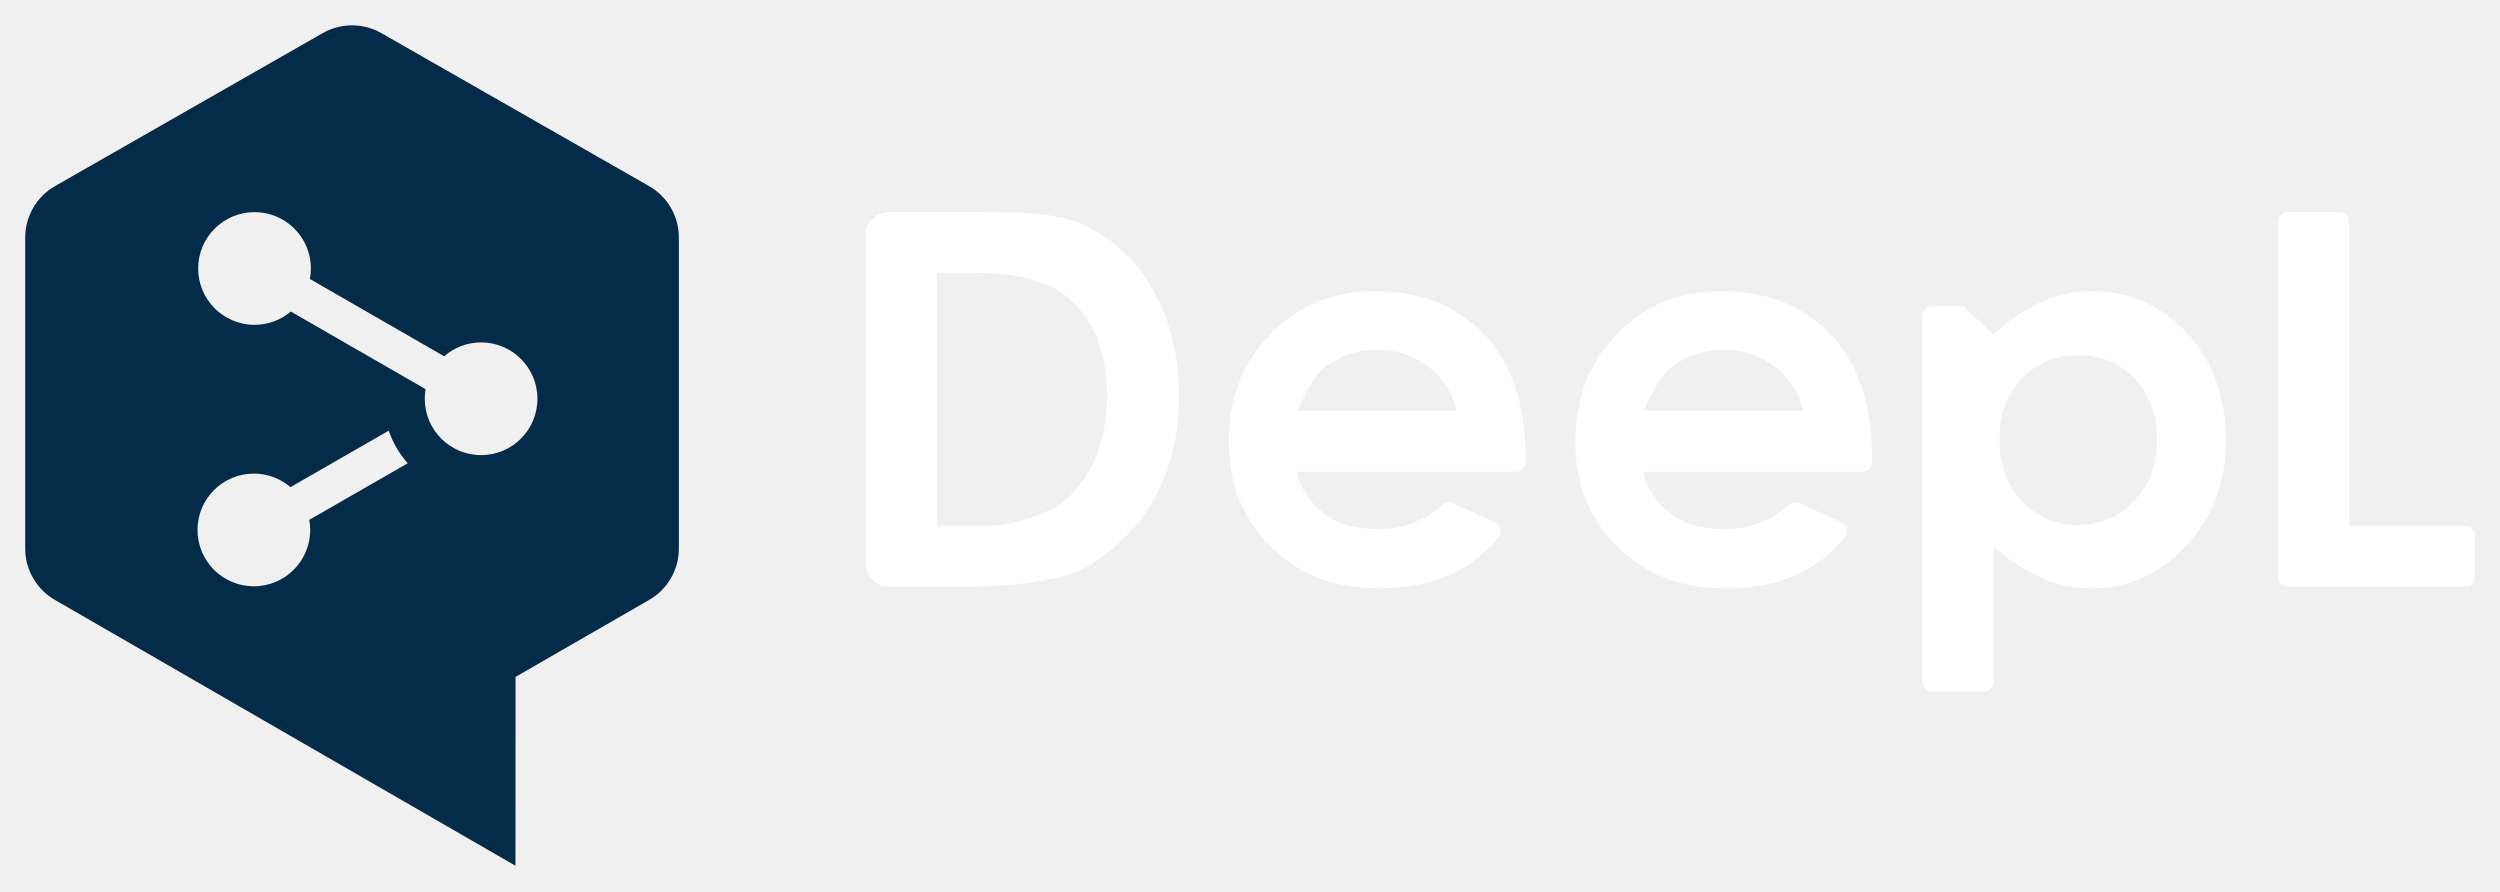
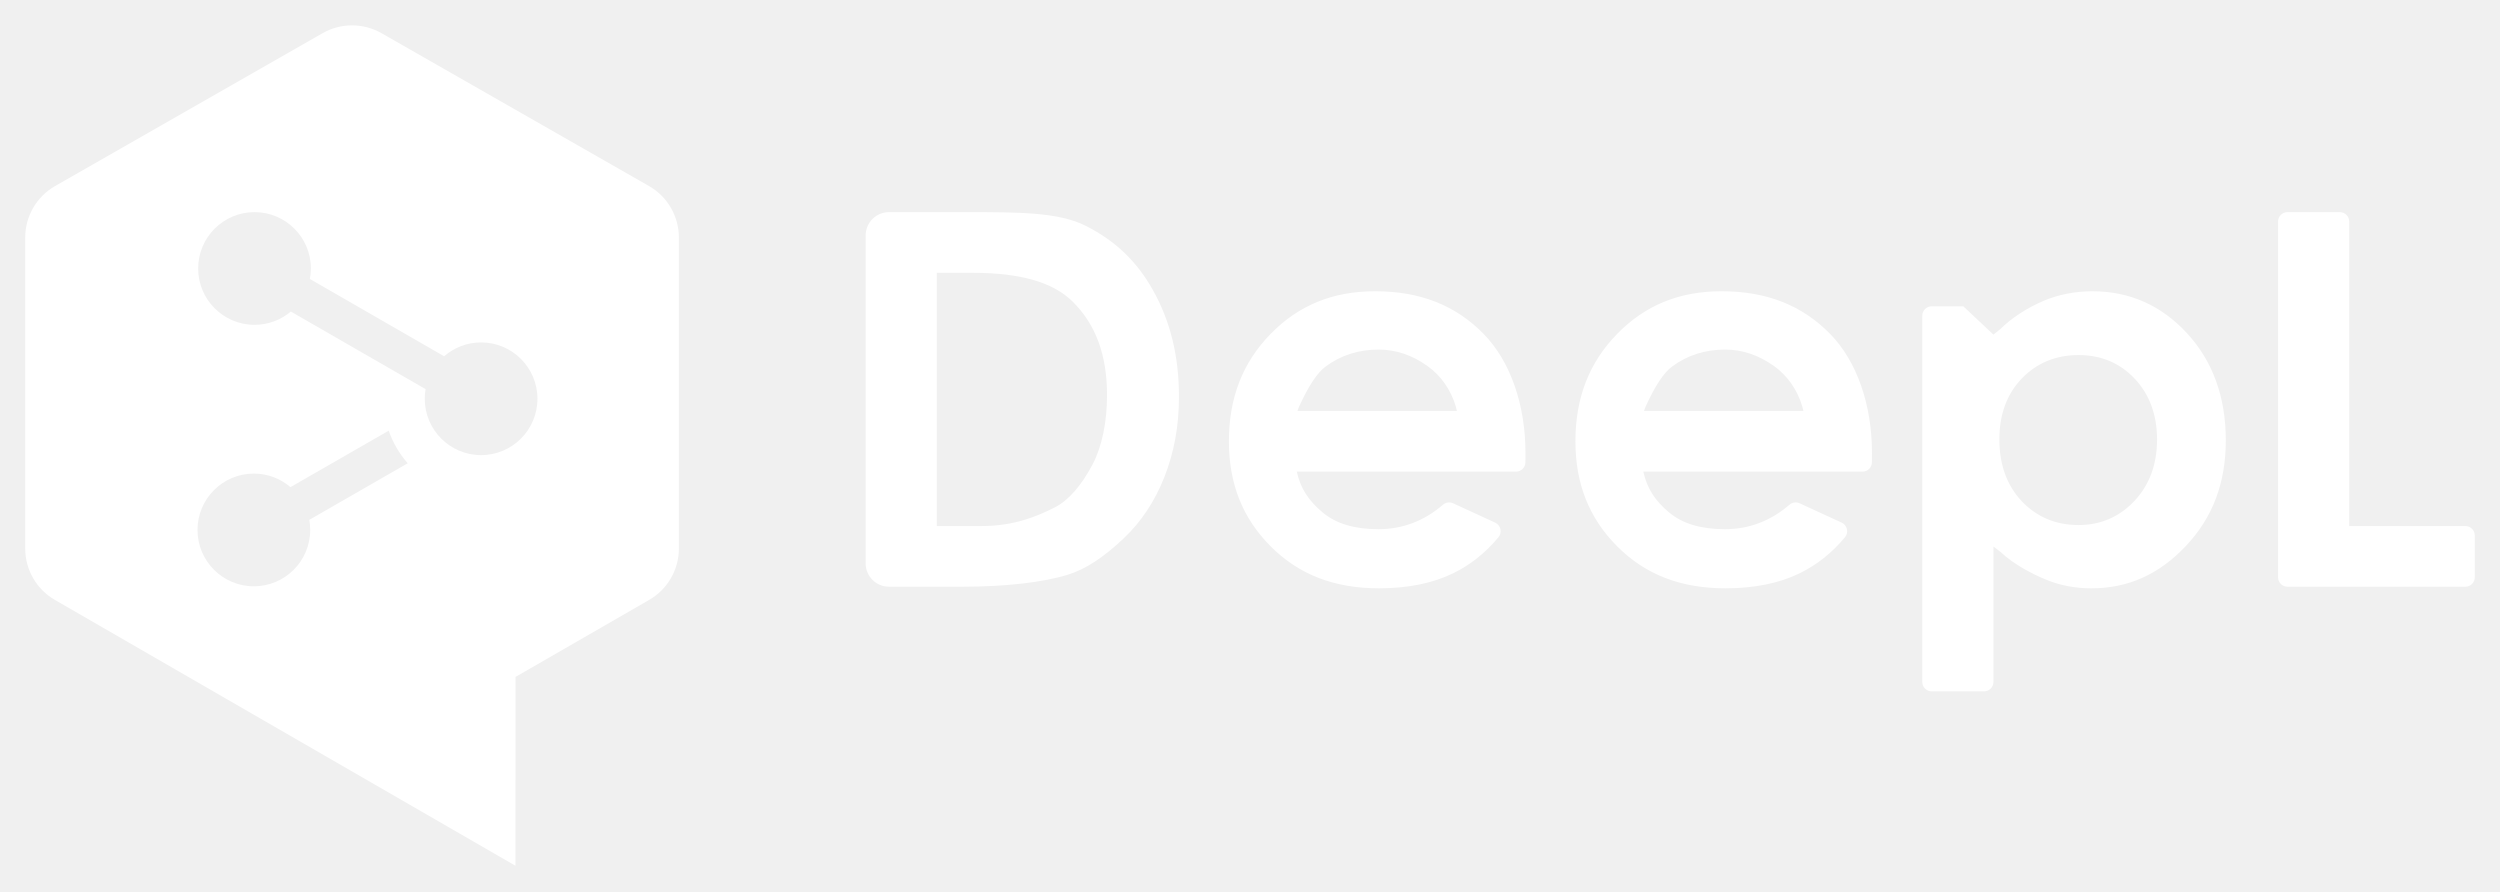
<svg xmlns="http://www.w3.org/2000/svg" version="1.1" id="svg3433" width="1024" height="365" viewBox="-10.292 -10.292 1020.585 363.66">
  <defs id="defs3435" />
  <path id="path4193" d="m 352.621,76.248 c -5.261,0 -9.527,4.266 -9.527,9.527 l 0,133.863 c 0,5.257 4.266,9.523 9.527,9.523 l 30.27,0 c 17.174,0 32.753,-1.786 42.758,-4.902 7.201,-2.231 14.452,-6.947 22.816,-14.857 7.083,-6.688 12.653,-15.07 16.547,-24.916 4.025,-10.191 5.988,-20.94 5.988,-32.857 0,-16.629 -3.502,-30.936 -10.717,-43.717 -6.547,-11.622 -15.194,-19.887 -27.234,-26.029 -11.059,-5.634 -27.502,-5.635 -48.311,-5.635 l -32.117,0 z m 570.908,0 c -2.117,0 -3.84,1.716 -3.84,3.838 l 0,145.236 c 0,2.122 1.723,3.844 3.84,3.844 l 72.617,0 c 2.113,0 3.853,-1.722 3.853,-3.844 l 0,-17.08 c 0,-2.131 -1.741,-3.848 -3.853,-3.848 l -47.414,0 0,-124.309 c 0,-2.122 -1.727,-3.838 -3.84,-3.838 l -21.363,0 z m -551.389,24.771 14.633,0 c 19.446,0 32.772,3.821 40.76,11.686 9.496,9.355 14.104,21.871 14.104,38.264 0,11.018 -2.103,21.068 -5.906,28.287 -4.584,8.655 -9.873,14.694 -15.293,17.461 -7.456,3.794 -16.843,7.678 -29.924,7.678 l -18.373,0 0,-103.375 z m 178.93,7.525 c -17.256,0 -31.217,5.701 -42.662,17.428 -11.454,11.74 -17.016,26.085 -17.016,43.85 0,17.338 5.575,31.367 17.07,42.885 11.477,11.518 25.938,17.111 44.207,17.111 11.74,0 21.919,-2.063 30.242,-6.125 7.015,-3.417 13.243,-8.373 18.531,-14.738 0.763,-0.918 1.049,-2.141 0.781,-3.309 -0.254,-1.163 -1.05,-2.14 -2.131,-2.645 l -17.182,-7.9 c -1.354,-0.627 -2.976,-0.404 -4.121,0.582 -7.669,6.629 -16.533,9.996 -26.338,9.996 -9.796,0 -17.234,-2.223 -22.74,-6.789 -5.861,-4.866 -9.115,-9.946 -10.609,-16.711 l 89.488,0 c 2.113,0 3.834,-1.703 3.848,-3.82 l 0.018,-3.793 c 0,-19.8 -6.221,-37.503 -17.07,-48.594 -11.477,-11.727 -25.965,-17.428 -44.316,-17.428 z m 141.459,0 c -17.27,0 -31.217,5.701 -42.662,17.428 -11.449,11.74 -17.016,26.085 -17.016,43.85 0,17.333 5.58,31.358 17.07,42.885 11.477,11.518 25.938,17.111 44.207,17.111 11.74,0 21.917,-2.063 30.24,-6.125 7.011,-3.417 13.245,-8.374 18.533,-14.734 0.759,-0.922 1.058,-2.144 0.781,-3.307 -0.254,-1.168 -1.045,-2.146 -2.131,-2.65 l -17.184,-7.9 c -1.363,-0.627 -2.981,-0.404 -4.121,0.582 -7.683,6.629 -16.542,9.996 -26.338,9.996 -9.796,0 -17.234,-2.222 -22.754,-6.783 -5.861,-4.871 -9.099,-9.956 -10.594,-16.717 l 89.486,0 c 2.117,0 3.827,-1.703 3.836,-3.82 l 0.031,-3.793 c 0,-19.805 -6.221,-37.512 -17.07,-48.594 -11.49,-11.727 -25.979,-17.428 -44.316,-17.428 z m 151.354,0 c -6.979,0 -14.045,1.385 -19.924,3.916 -6.851,2.935 -13.148,7.056 -17.732,11.604 l -2.73,2.182 -12.305,-11.555 -12.916,0 c -2.113,0 -3.826,1.713 -3.826,3.826 l 0,149.527 c 0,2.122 1.718,3.84 3.84,3.84 l 21.359,0 c 2.122,0 3.848,-1.721 3.848,-3.848 l 0,-55.275 2.717,2.066 c 5.847,5.47 13.404,9.241 18.742,11.449 5.675,2.344 11.907,3.545 18.518,3.545 15.021,0 27.647,-5.671 38.615,-17.32 10.941,-11.618 16.27,-25.72 16.27,-43.107 0,-17.656 -5.342,-32.395 -15.924,-43.799 -10.459,-11.318 -23.43,-17.051 -38.551,-17.051 z m -291.363,23.809 c 7.006,0 13.732,2.271 19.975,6.746 5.488,3.93 9.486,9.677 11.508,16.424 l 0.449,1.877 -65.088,0 0.672,-1.754 c 3.88,-8.501 7.429,-13.857 10.846,-16.379 6.179,-4.584 13.46,-6.914 21.639,-6.914 z m 141.449,0 c 7.011,0 13.741,2.266 19.975,6.746 5.493,3.93 9.495,9.678 11.508,16.43 l 0.459,1.871 -65.084,0 0.676,-1.758 c 3.848,-8.478 7.393,-13.835 10.818,-16.375 6.197,-4.584 13.47,-6.914 21.648,-6.914 z m 144.289,2.242 c 9.205,0 16.919,3.254 22.943,9.688 6.025,6.415 9.092,14.76 9.092,24.797 0,10.109 -3.111,18.538 -9.24,25.062 -6.134,6.529 -13.808,9.846 -22.795,9.846 -9.259,0 -17.043,-3.262 -23.154,-9.678 -6.088,-6.429 -9.186,-14.952 -9.186,-25.334 0,-10.186 3.098,-18.542 9.195,-24.857 6.102,-6.32 13.885,-9.523 23.145,-9.523 z" style="fill:#FFF;fill-opacity:1;fill-rule:nonzero;stroke:none" />
-   <path id="path4213" style="fill:#042b48;fill-opacity:1;fill-rule:nonzero;stroke:none" d="m 186.112,175.441 c -12.708,0 -23.003,-10.295 -23.003,-23.003 0,-1.34 0.114,-2.653 0.341,-3.93 l -55.012,-31.677 c -4.003,3.38 -9.178,5.42 -14.825,5.42 -12.708,0 -23.008,-10.3 -23.008,-23.003 0,-12.703 10.3,-23.003 23.008,-23.003 12.708,0 23.008,10.3 23.008,23.003 0,1.463 -0.15,2.894 -0.413,4.284 l 54.812,31.559 c 4.039,-3.521 9.319,-5.657 15.093,-5.657 12.699,0 22.999,10.3 22.999,23.003 0,12.708 -10.3,23.003 -22.999,23.003 m -69.773,30.55 c 0,12.703 -10.295,23.003 -23.003,23.003 -12.699,0 -22.999,-10.3 -22.999,-23.003 0,-12.708 10.3,-23.008 22.999,-23.008 5.711,0 10.927,2.085 14.948,5.529 l 40.105,-23.049 c 1.713,4.948 4.375,9.455 7.76,13.308 l -40.178,23.094 c 0.236,1.34 0.368,2.717 0.368,4.125 M 254.659,65.604 145.426,3.186 c -7.438,-4.248 -16.57,-4.248 -24.007,0 L 12.195,65.604 C 4.652,69.911 0,77.935 0,86.613 L 0,213.583 c 0,8.642 4.612,16.634 12.099,20.954 l 188.039,108.538 0.032,-77.093 54.567,-31.445 c 7.497,-4.321 12.113,-12.313 12.113,-20.963 l 0,-126.962 c 0,-8.678 -4.652,-16.702 -12.19,-21.009" />
+   <path id="path4213" style="fill:#FFF;fill-opacity:1;fill-rule:nonzero;stroke:none" d="m 186.112,175.441 c -12.708,0 -23.003,-10.295 -23.003,-23.003 0,-1.34 0.114,-2.653 0.341,-3.93 l -55.012,-31.677 c -4.003,3.38 -9.178,5.42 -14.825,5.42 -12.708,0 -23.008,-10.3 -23.008,-23.003 0,-12.703 10.3,-23.003 23.008,-23.003 12.708,0 23.008,10.3 23.008,23.003 0,1.463 -0.15,2.894 -0.413,4.284 l 54.812,31.559 c 4.039,-3.521 9.319,-5.657 15.093,-5.657 12.699,0 22.999,10.3 22.999,23.003 0,12.708 -10.3,23.003 -22.999,23.003 m -69.773,30.55 c 0,12.703 -10.295,23.003 -23.003,23.003 -12.699,0 -22.999,-10.3 -22.999,-23.003 0,-12.708 10.3,-23.008 22.999,-23.008 5.711,0 10.927,2.085 14.948,5.529 l 40.105,-23.049 c 1.713,4.948 4.375,9.455 7.76,13.308 l -40.178,23.094 c 0.236,1.34 0.368,2.717 0.368,4.125 M 254.659,65.604 145.426,3.186 c -7.438,-4.248 -16.57,-4.248 -24.007,0 L 12.195,65.604 C 4.652,69.911 0,77.935 0,86.613 L 0,213.583 c 0,8.642 4.612,16.634 12.099,20.954 l 188.039,108.538 0.032,-77.093 54.567,-31.445 c 7.497,-4.321 12.113,-12.313 12.113,-20.963 l 0,-126.962 c 0,-8.678 -4.652,-16.702 -12.19,-21.009" />
</svg>
